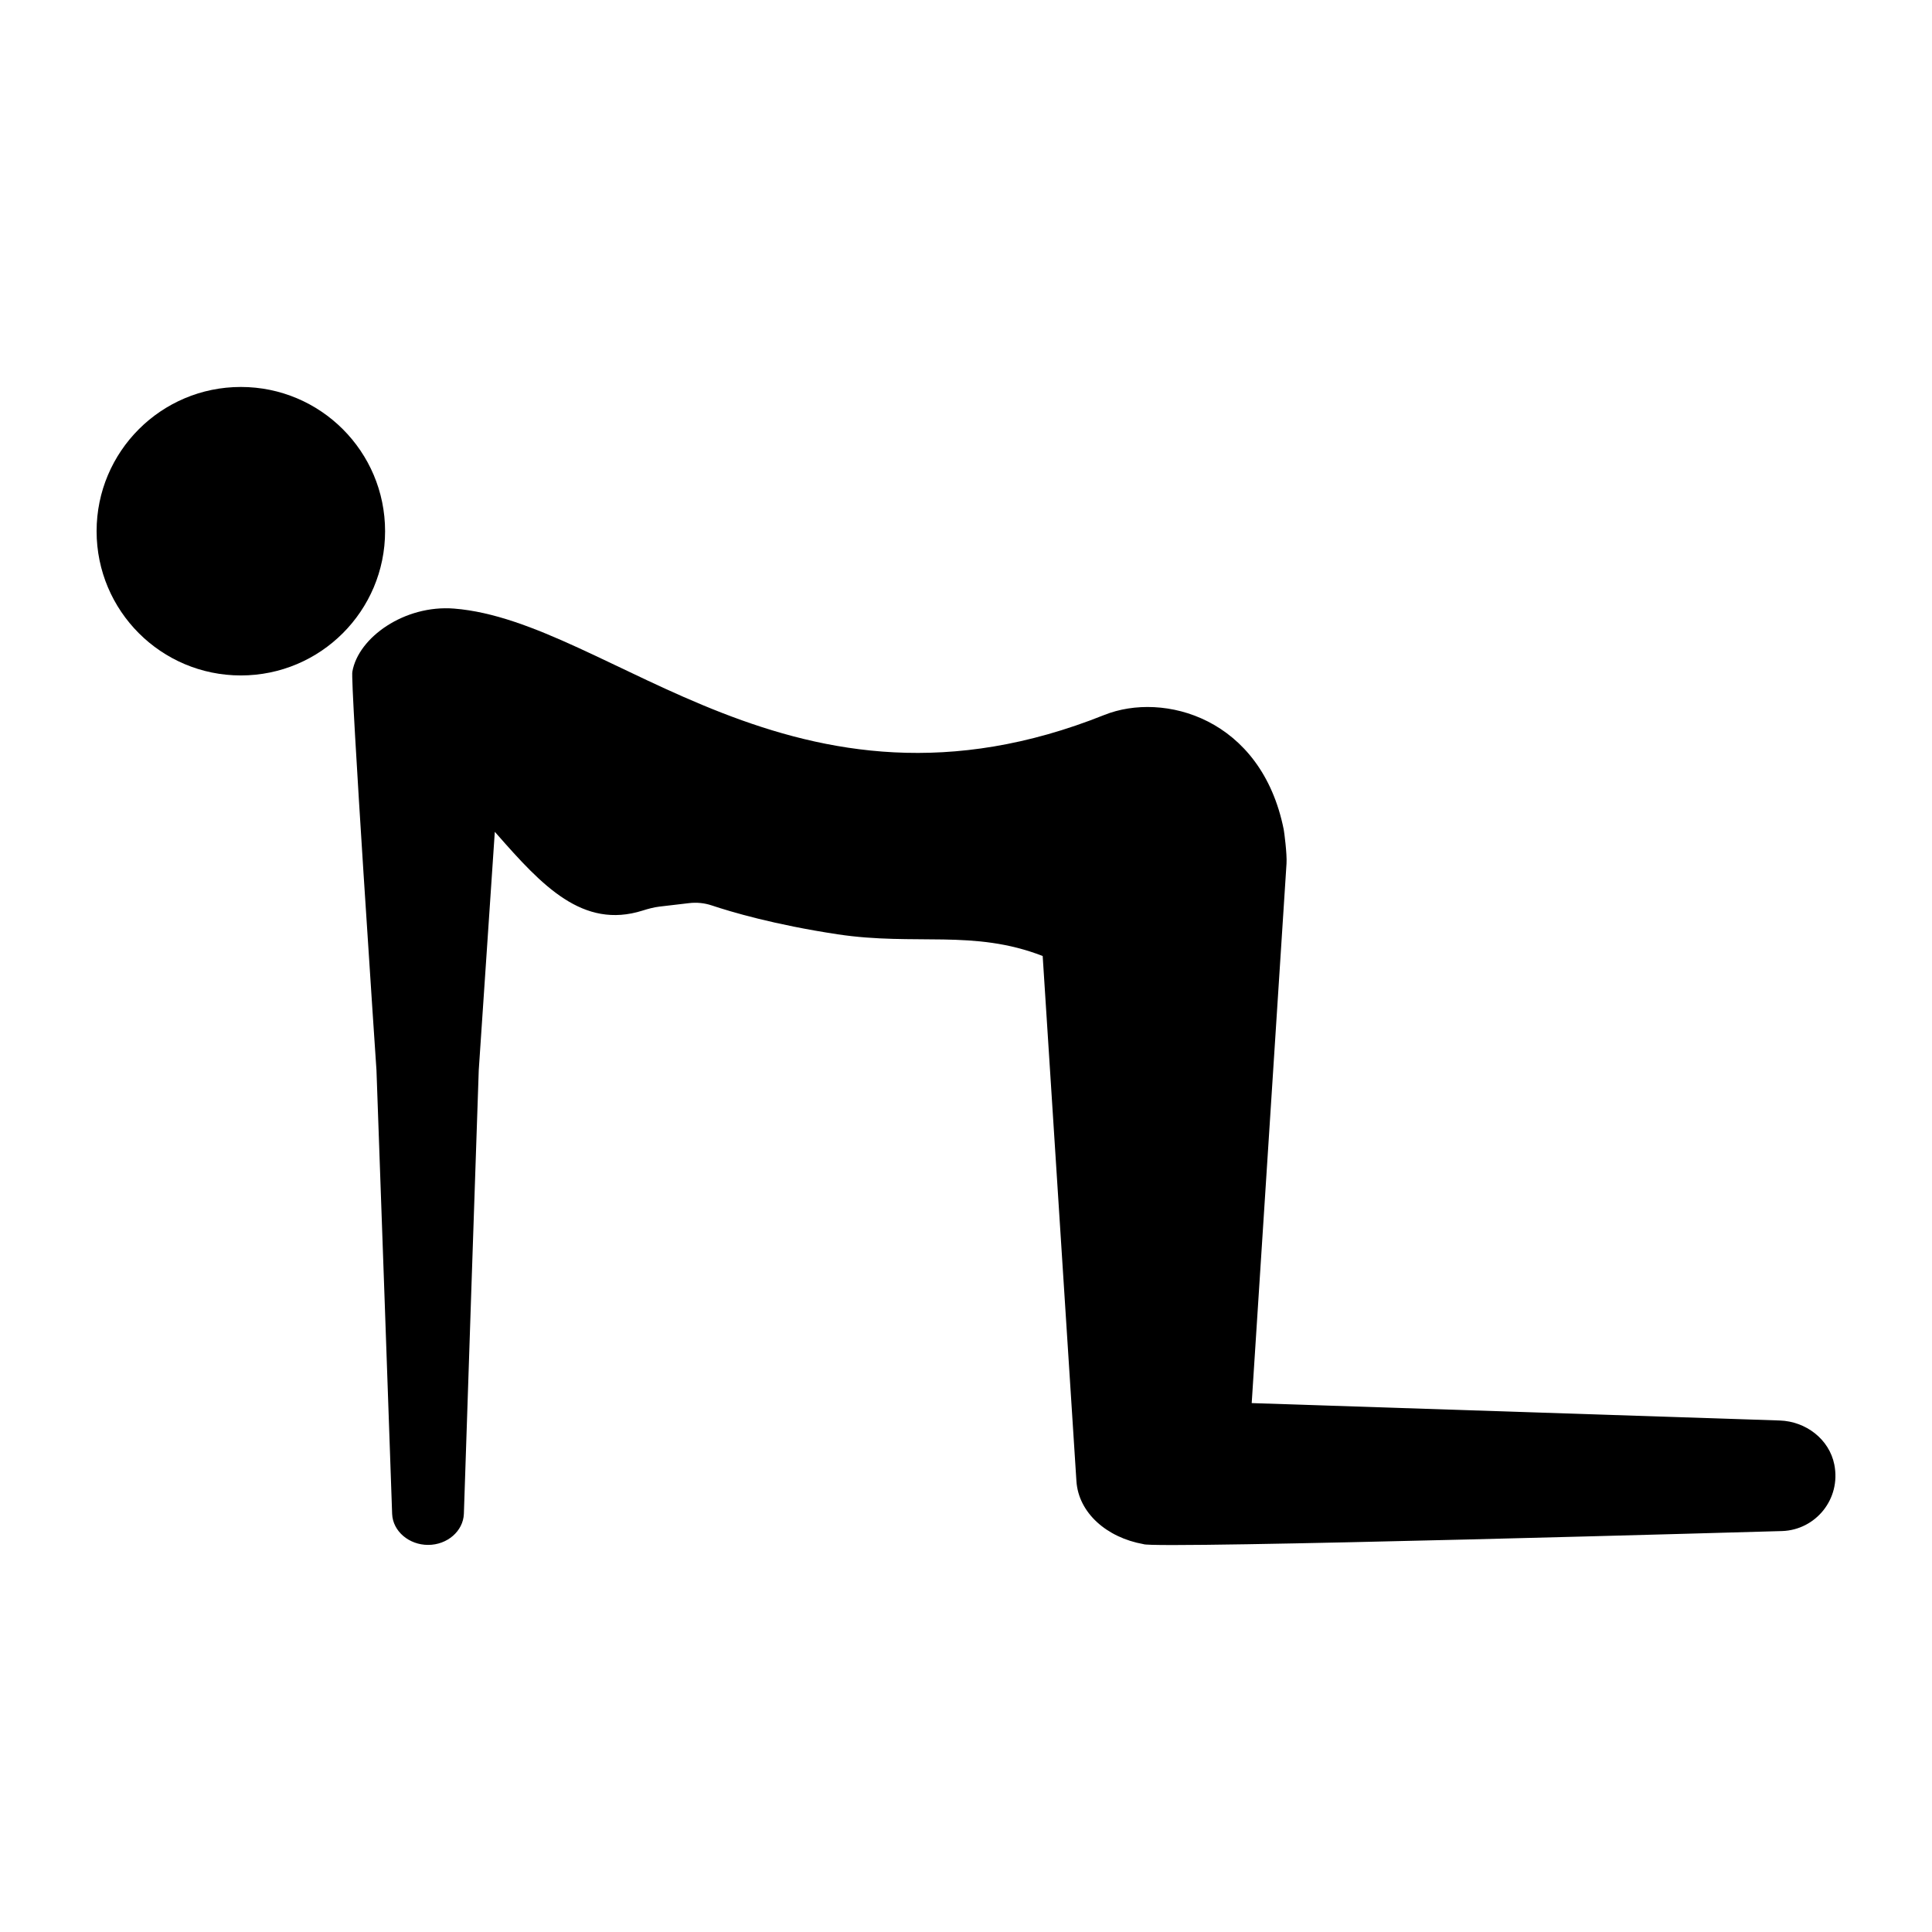
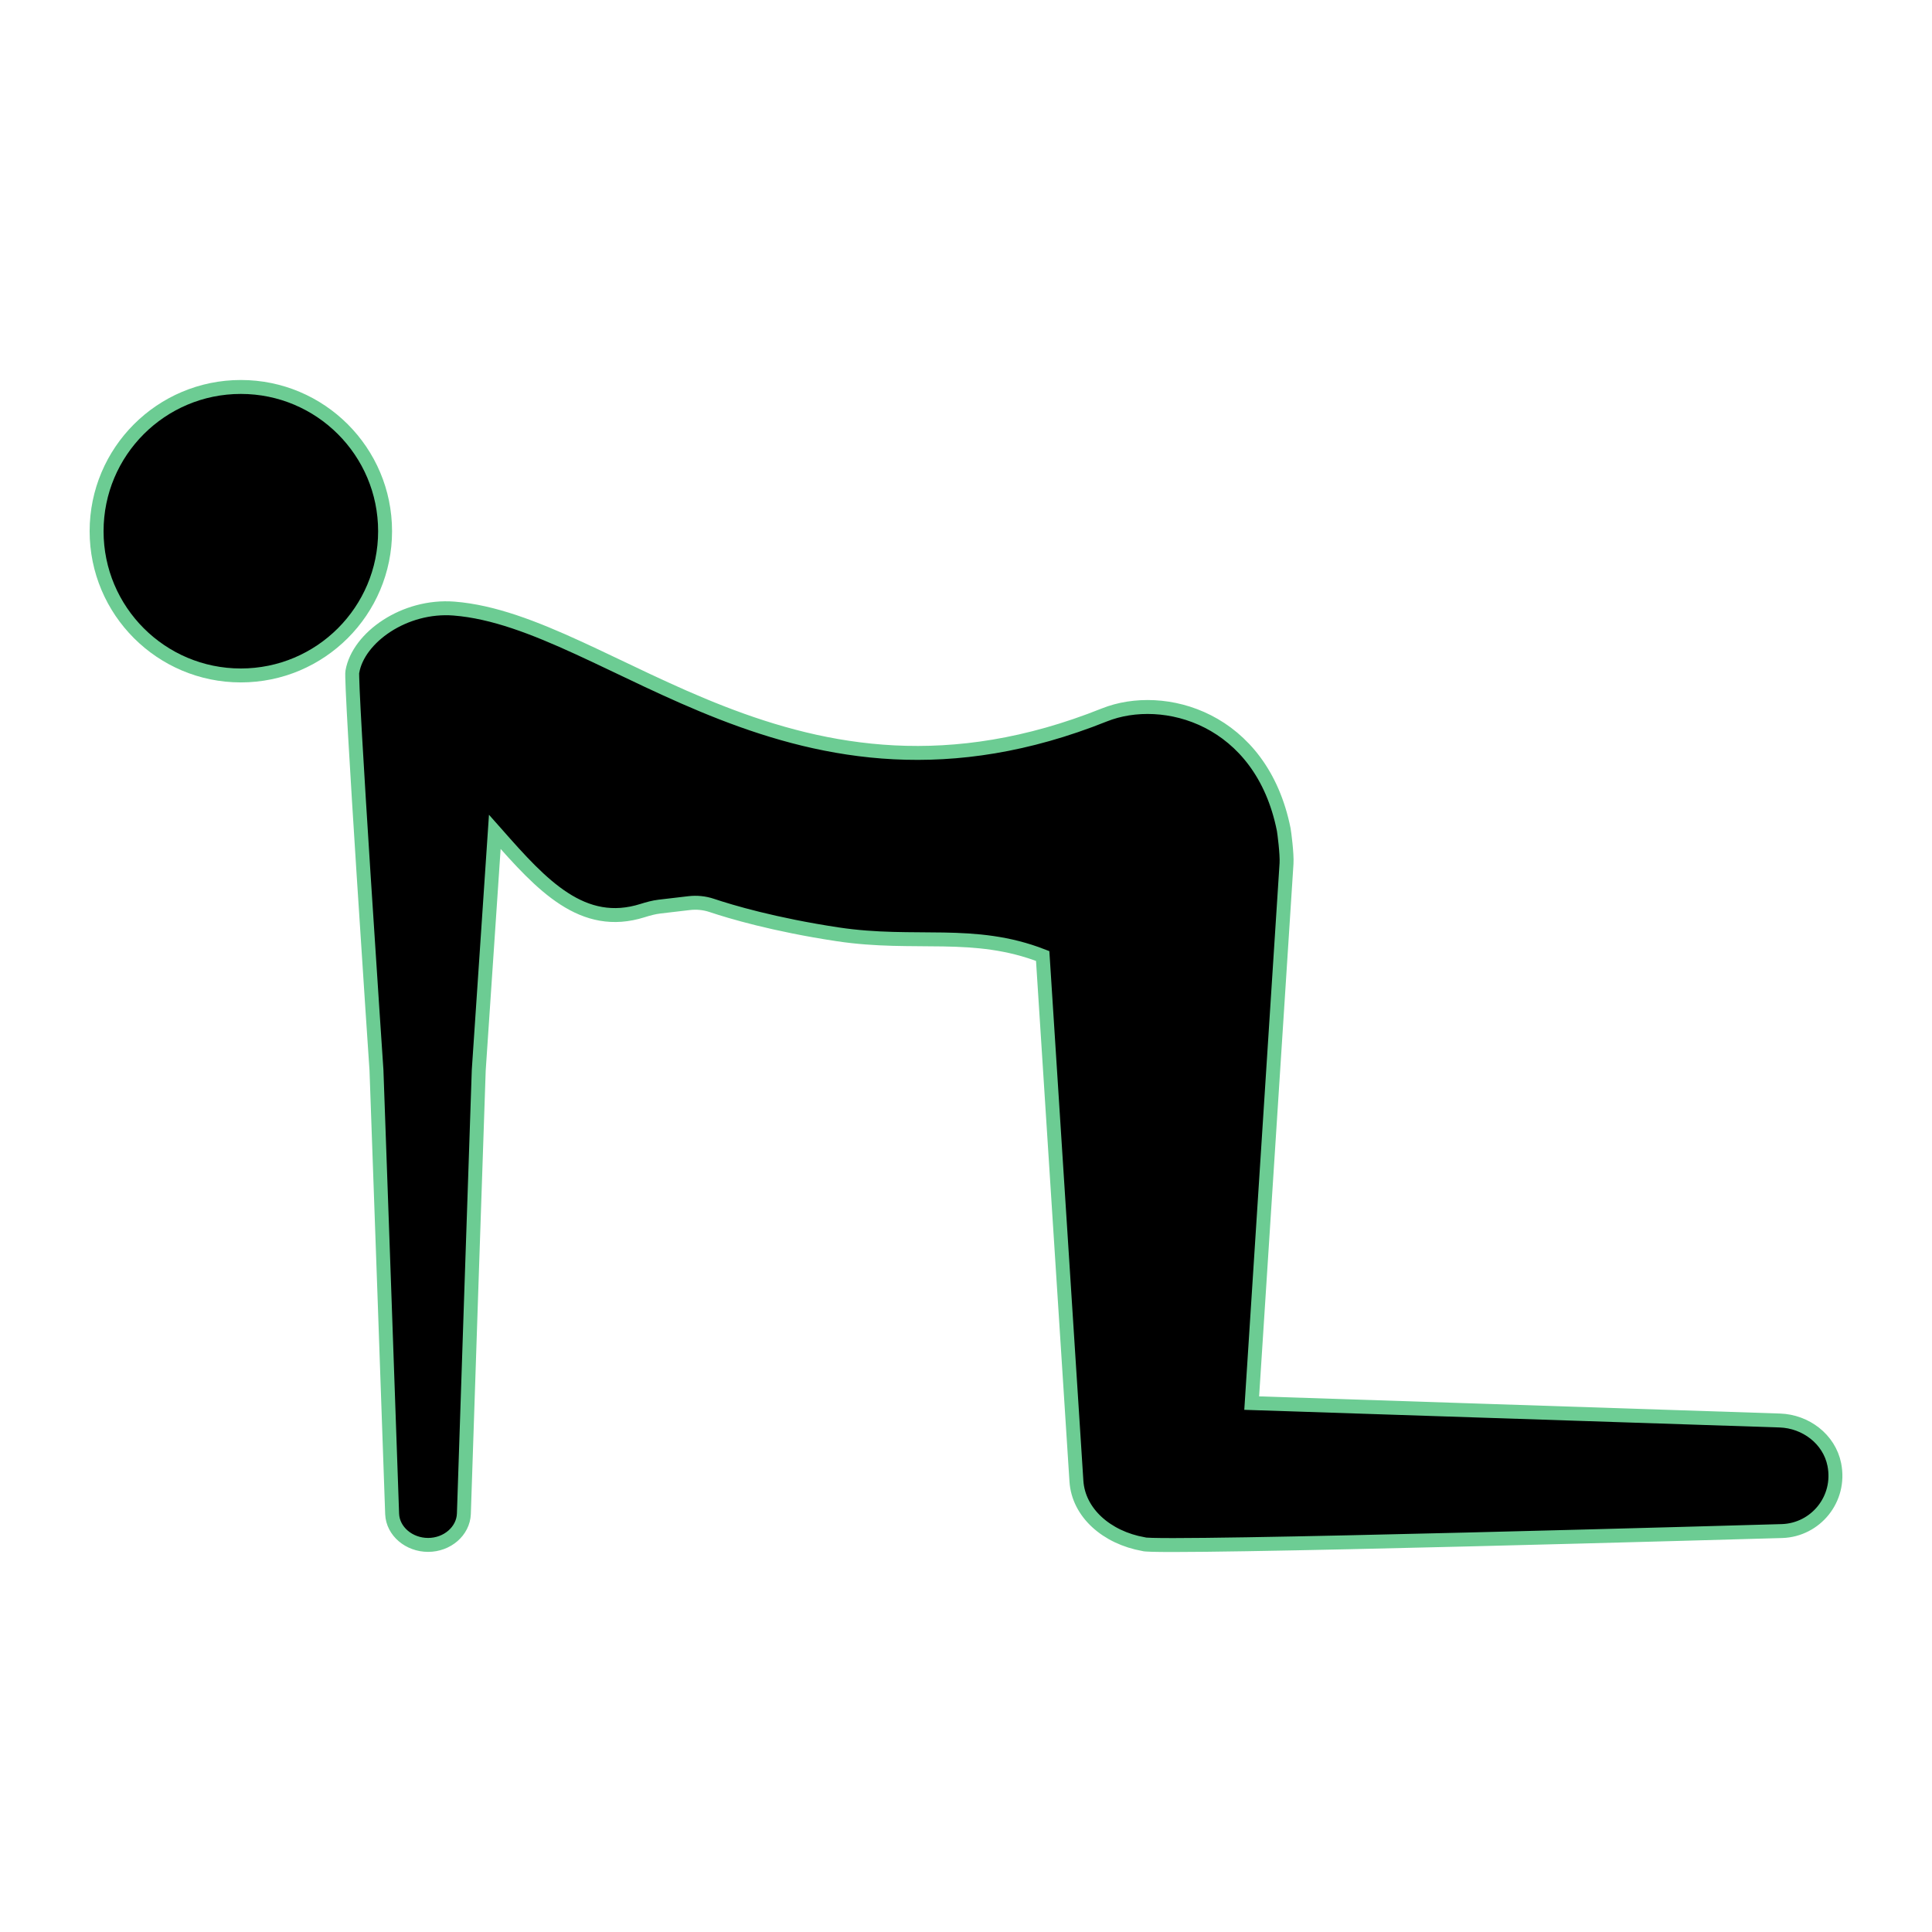
- <svg xmlns="http://www.w3.org/2000/svg" version="1.1" x="0px" y="0px" viewBox="0 0 1664 1664" enable-background="new 0 0 1664 1664" xml:space="preserve">
+ <svg xmlns="http://www.w3.org/2000/svg" fill="black" stroke="#6ccc93" stroke-width="12px" version="1.1" x="0px" y="0px" viewBox="0 0 1664 1664" enable-background="new 0 0 1664 1664" xml:space="preserve">
  <circle cx="207.434" cy="457.517" r="124.234" />
  <path d="M1532.927,1223.456l-454.854-14.993l29.985-464.689c0.532-8.237-2.03-27.473-2.396-29.286  c-19.236-96.146-103.467-119.126-154.536-98.708C684.37,722.492,526.34,534.776,391.04,524.16  c-42.632-3.345-82.418,24.86-87.543,54.28c-2.113,4.875,20.75,343.283,20.75,343.283c0.25,3.811,13.495,382.204,13.495,382.204  c0.599,14.91,14.51,26.674,30.984,26.674c16.474,0,30.202-11.831,30.801-26.74c0,0,12.563-378.31,12.813-382.121l13.828-205.304  l1.847,2.08c38.838,44.212,73.882,82.068,125.515,65.728c4.693-1.481,9.501-2.812,14.394-3.395l25.526-2.995  c6.623-0.782,13.262-0.133,19.585,1.98c16.207,5.425,53.681,16.607,108.36,24.86c67.126,10.134,117.162-4.476,176.65,18.703  l29.053,452.192c1.764,27.456,26.158,48.705,57.724,54.346c7.505,4.426,550.085-11.265,550.085-11.265  c28.771-0.948,50.869-27.489,44.961-57.258C1575.492,1239.48,1555.274,1224.205,1532.927,1223.456z" />
</svg>
